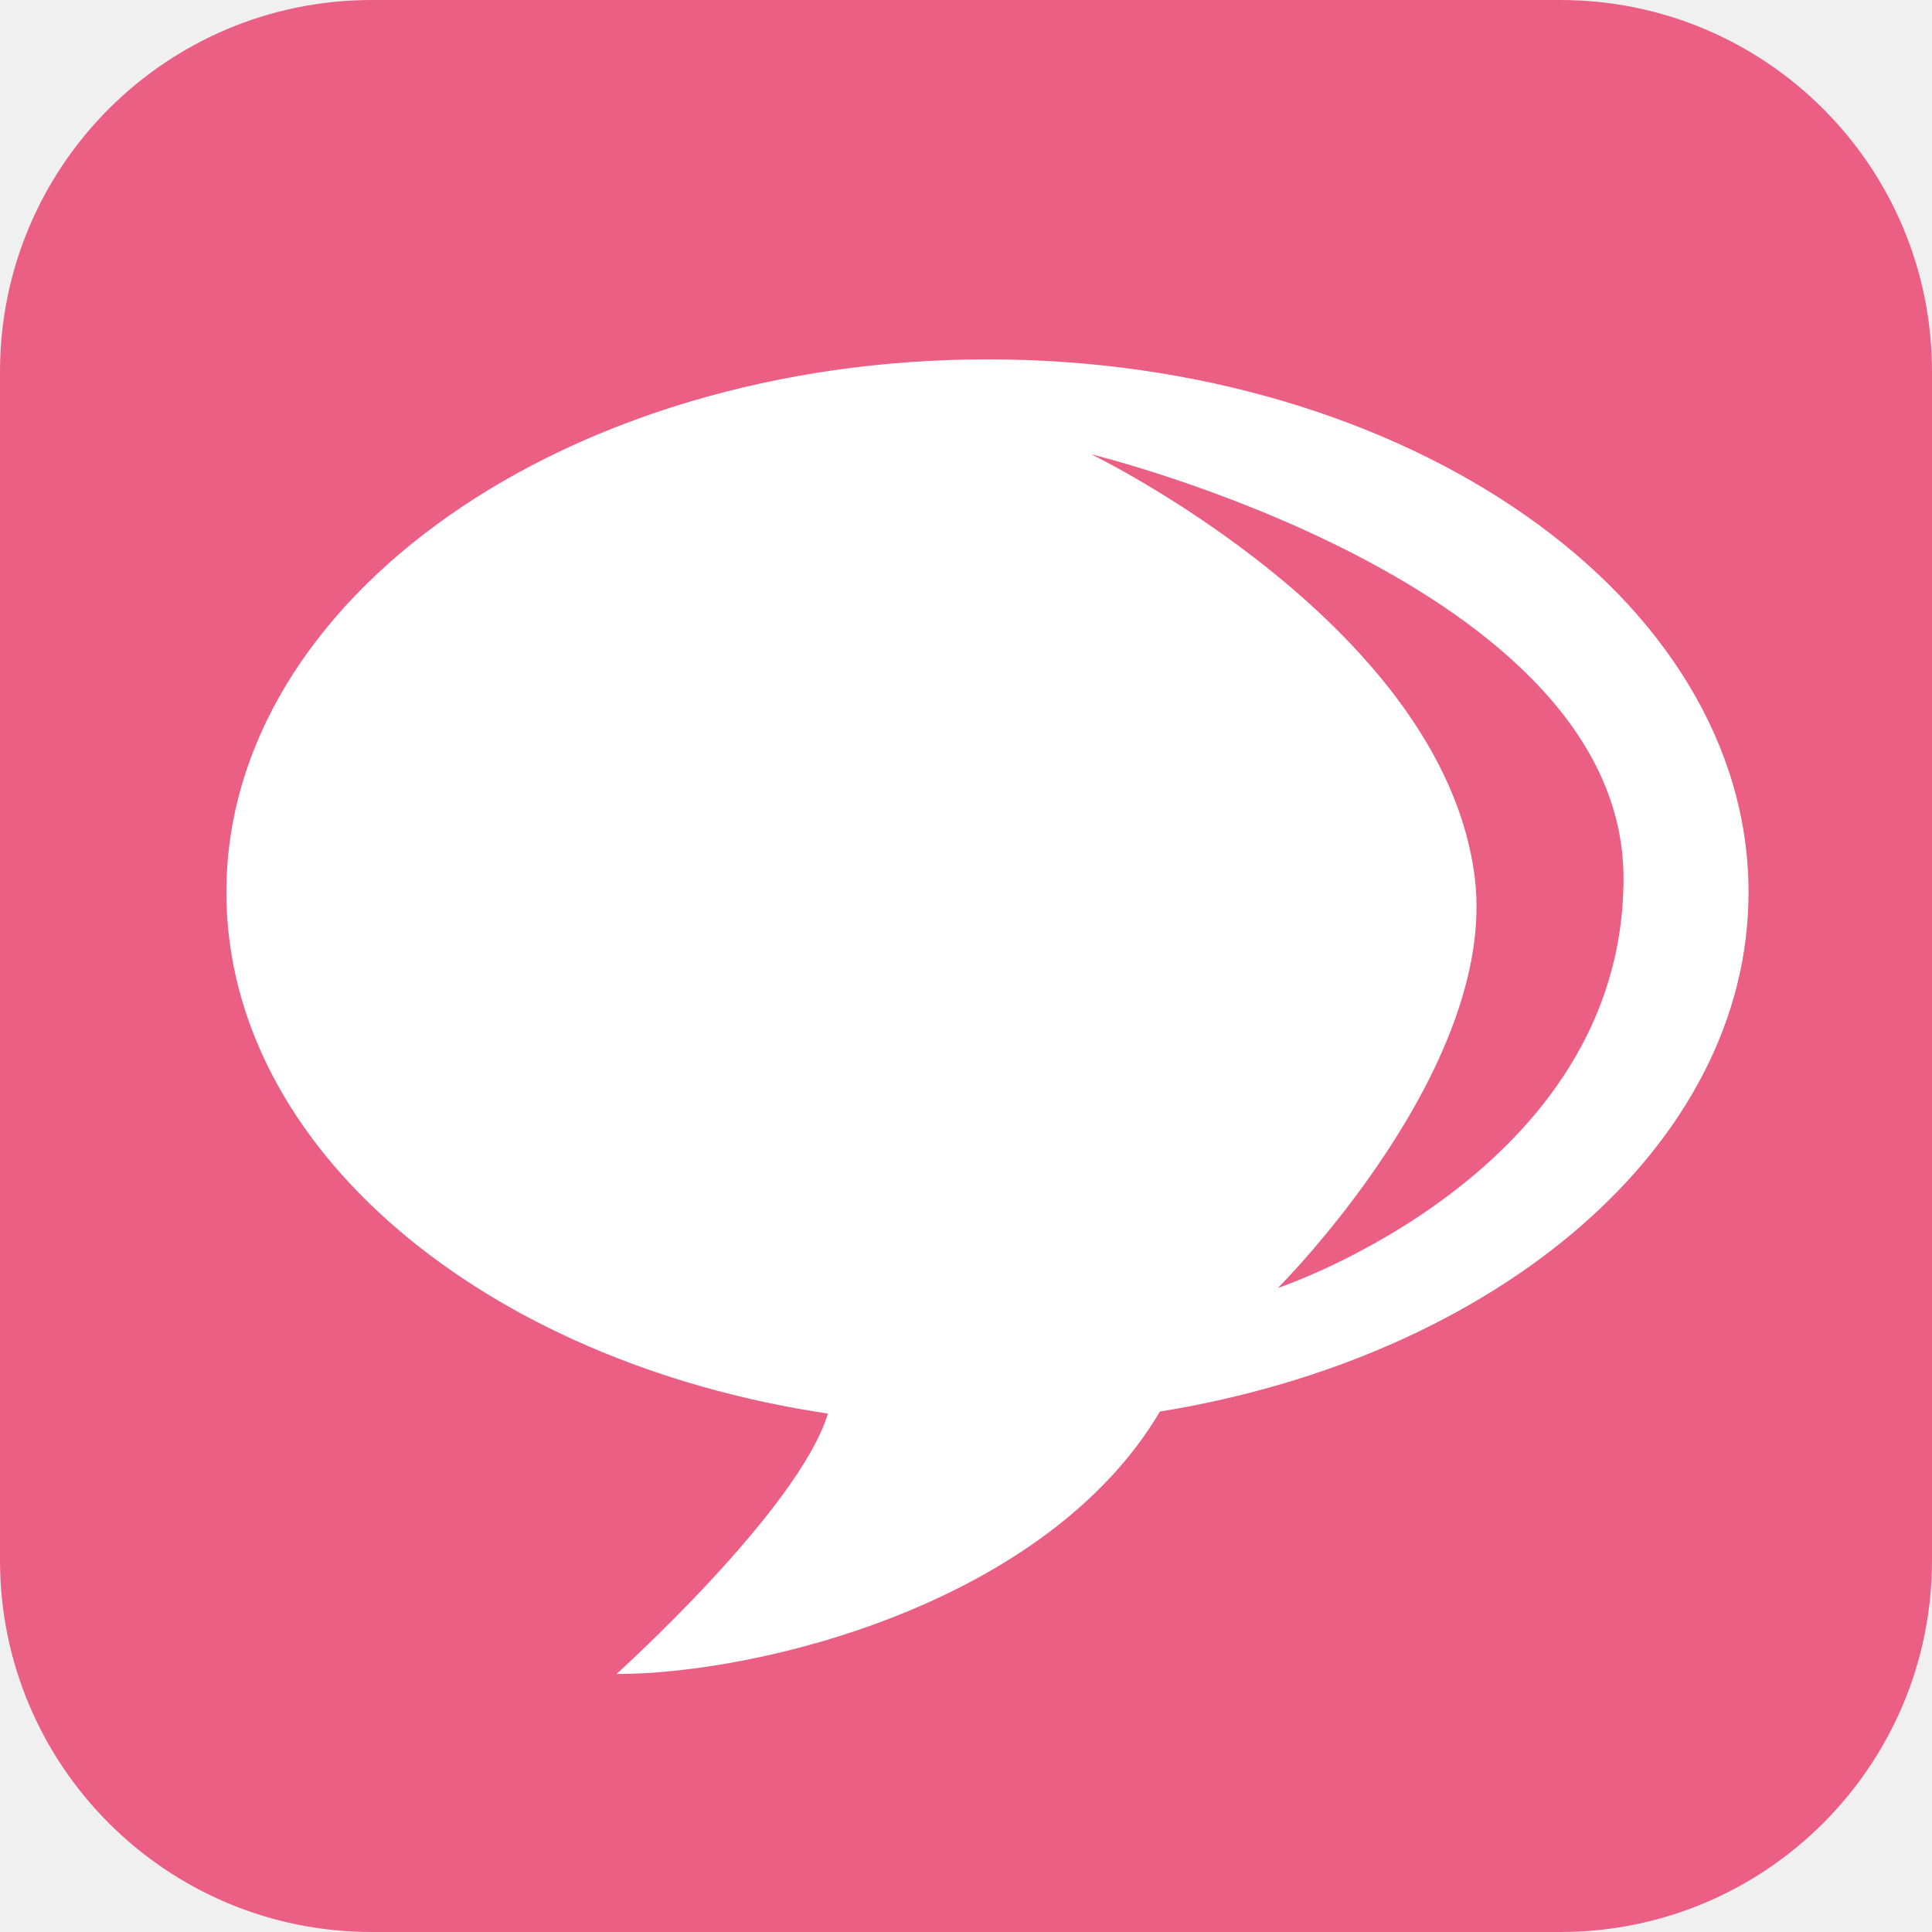
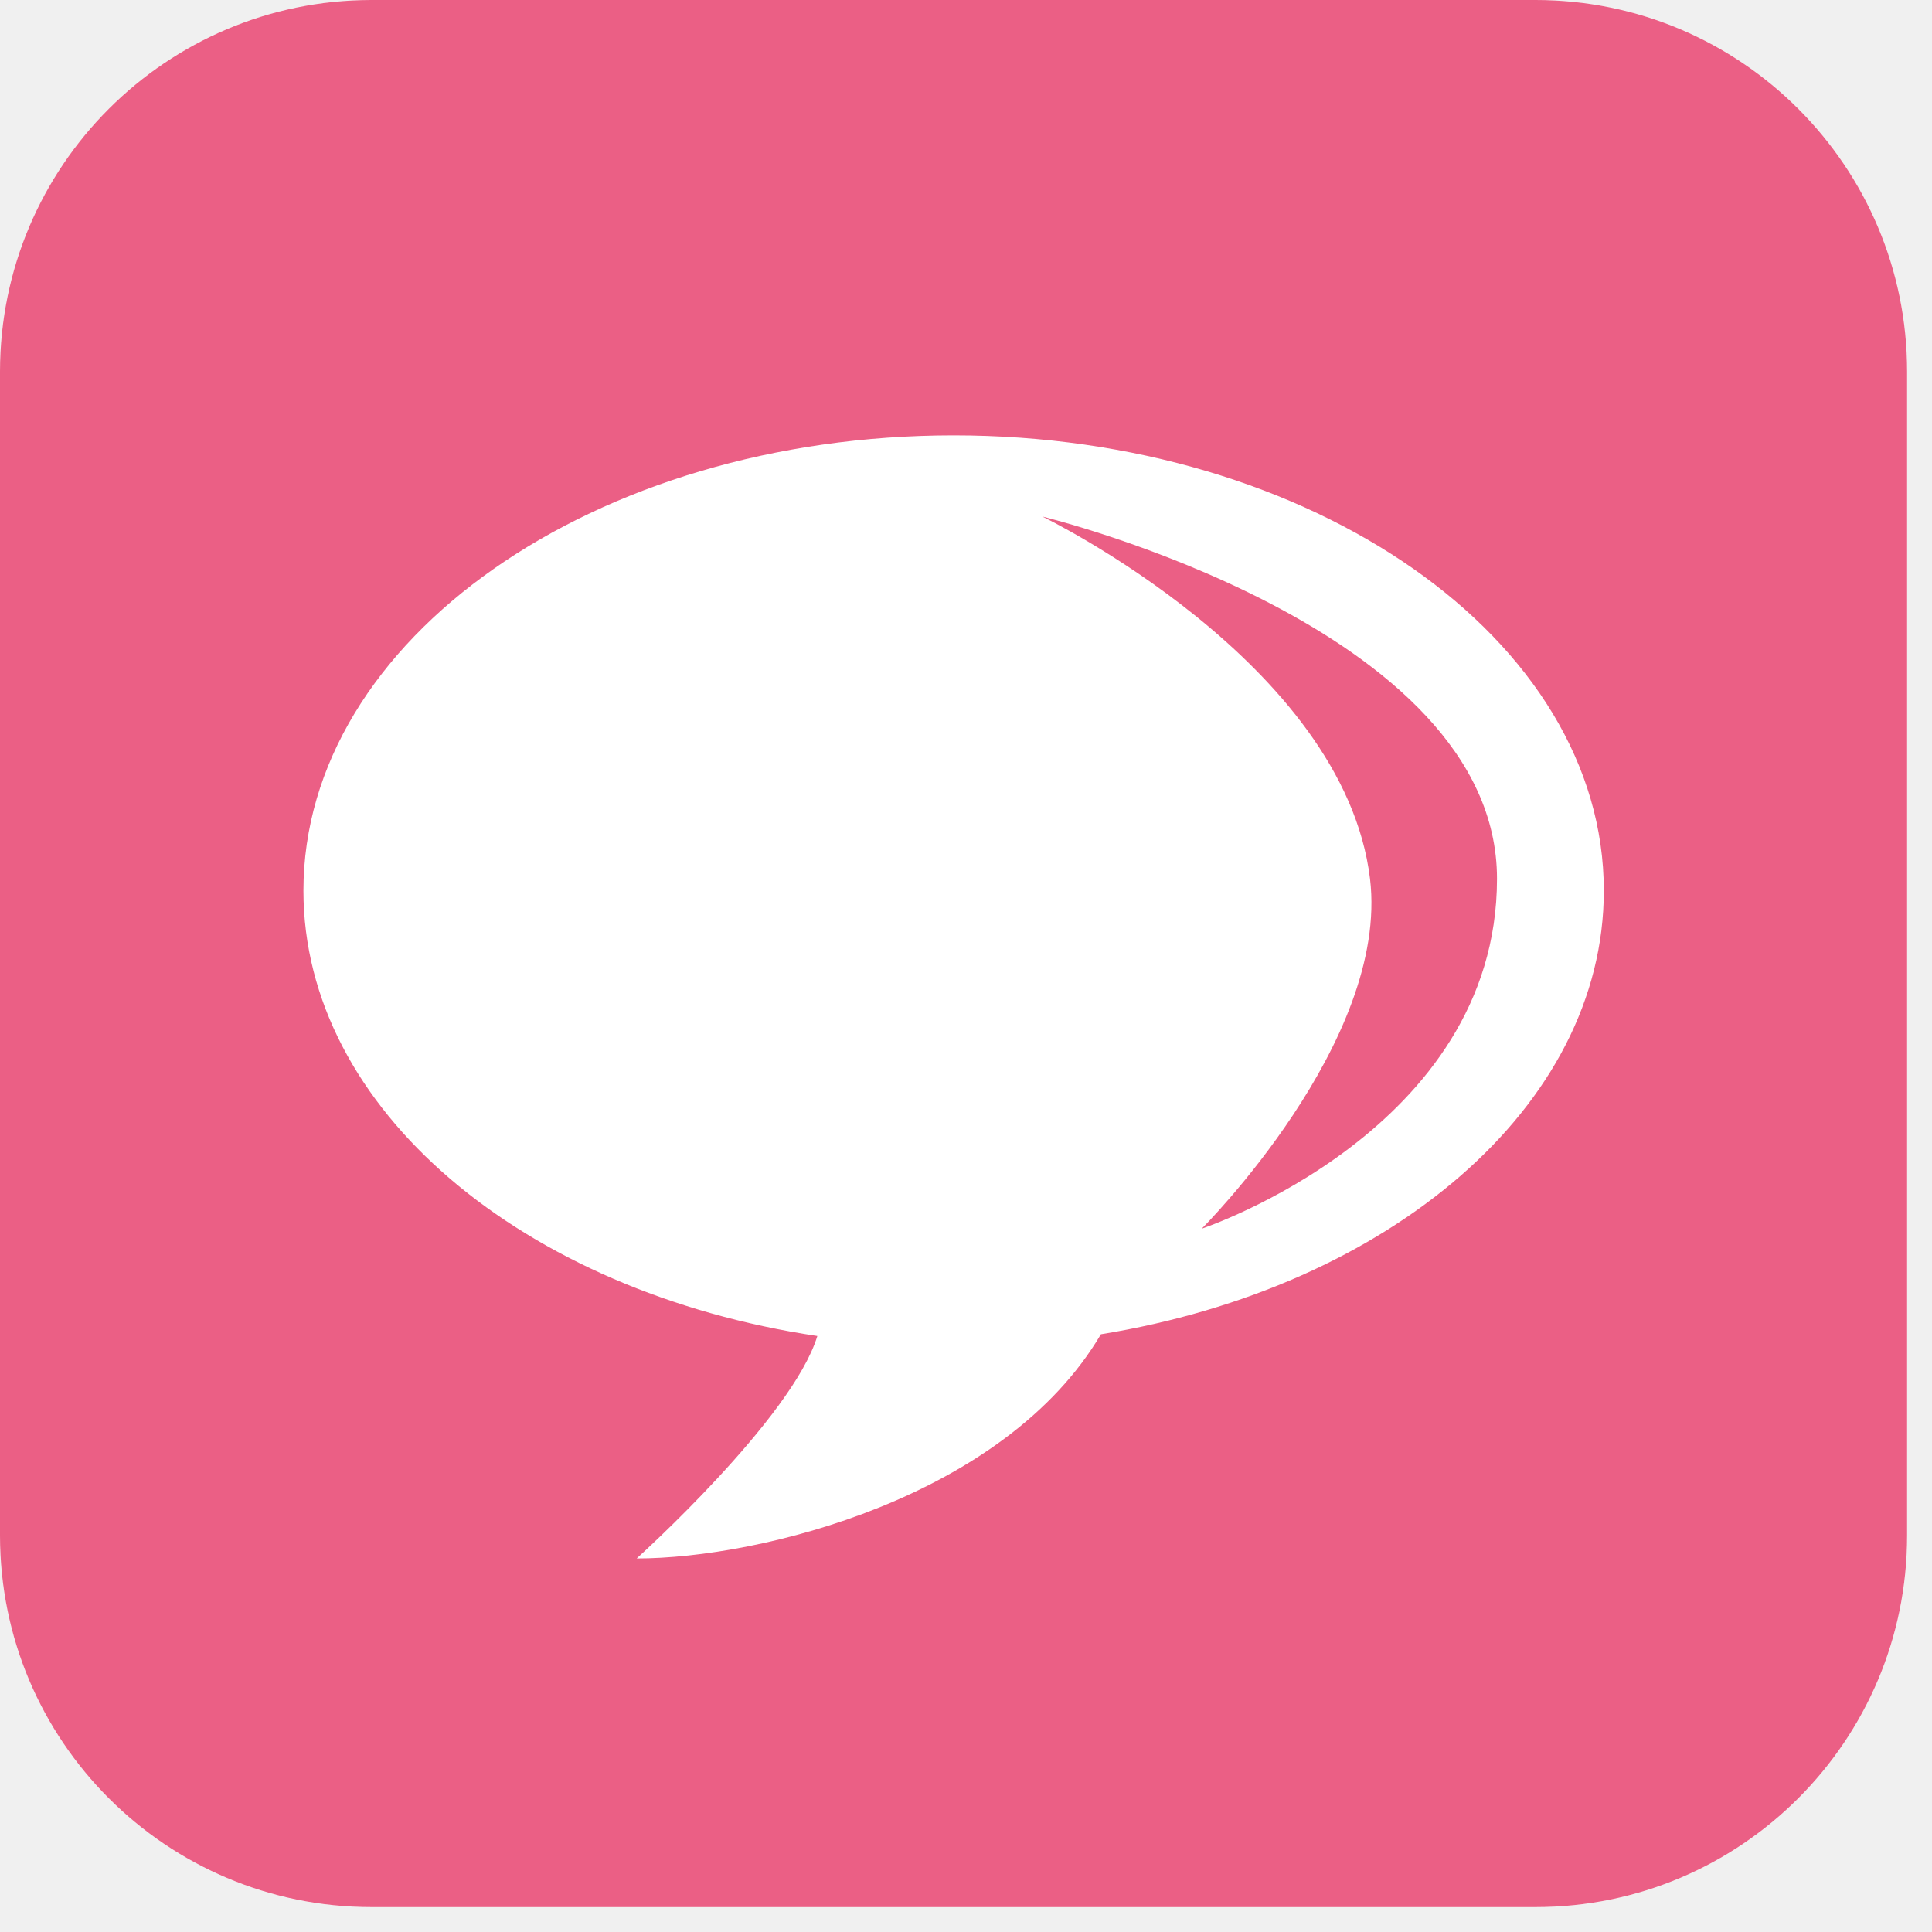
<svg xmlns="http://www.w3.org/2000/svg" width="52" height="52" viewBox="0 0 52 52" fill="none">
  <g clip-path="url(#clip0_217_123)">
-     <rect width="52" height="52" rx="10" fill="white" />
-     <path fill-rule="evenodd" clip-rule="evenodd" d="M7.458 -4.045C4.561 -4.045 1.782 -2.894 -0.267 -0.845C-2.316 1.204 -3.467 3.983 -3.467 6.88V45.119C-3.467 48.016 -2.316 50.795 -0.267 52.844C1.782 54.893 4.561 56.044 7.458 56.044H45.697C48.594 56.044 51.373 54.893 53.422 52.844C55.471 50.795 56.622 48.016 56.622 45.119V6.88C56.622 3.983 55.471 1.204 53.422 -0.845C51.373 -2.894 48.594 -4.045 45.697 -4.045H7.458ZM26.578 9.672C15.264 9.672 6.093 16.096 6.093 24.017C6.093 30.908 13.03 36.663 22.284 38.047C21.492 40.645 16.592 45.056 16.592 45.056C20.495 45.056 28.189 43.128 31.218 37.993C40.297 36.518 47.062 30.823 47.062 24.017C47.062 16.096 37.891 9.672 26.578 9.672ZM43.697 23.64C43.697 15.705 29.372 12.228 29.372 12.228C29.372 12.228 38.869 16.822 39.696 23.64C40.313 28.766 34.395 34.666 34.395 34.666C34.395 34.666 43.697 31.574 43.697 23.64Z" fill="#EB5F85" />
+     <rect width="51.33" height="51.33" rx="10" fill="white" />
+     <path fill-rule="evenodd" clip-rule="evenodd" d="M9.333 0C6.858 0 4.484 0.983 2.734 2.734C0.983 4.484 0 6.858 0 9.333V42C0 44.475 0.983 46.849 2.734 48.6C4.484 50.35 6.858 51.333 9.333 51.333H42C44.475 51.333 46.849 50.35 48.6 48.6C50.35 46.849 51.333 44.475 51.333 42V9.333C51.333 6.858 50.35 4.484 48.6 2.734C46.849 0.983 44.475 0 42 0H9.333ZM25.667 11.718C16.002 11.718 8.167 17.206 8.167 23.973C8.167 29.86 14.093 34.776 21.999 35.959C21.322 38.178 17.136 41.946 17.136 41.946C20.47 41.946 27.043 40.299 29.631 35.912C37.387 34.652 43.167 29.787 43.167 23.973C43.167 17.206 35.331 11.718 25.667 11.718ZM40.292 23.651C40.292 16.872 28.054 13.902 28.054 13.902C28.054 13.902 36.167 17.827 36.874 23.651C37.401 28.03 32.345 33.07 32.345 33.07C32.345 33.07 40.292 30.429 40.292 23.651Z" fill="#EB5F85" />
  </g>
  <defs>
    <clipPath id="clip0_217_123">
-       <rect width="52" height="52" rx="10" fill="white" />
+       <rect width="51.33" height="51.33" rx="10" fill="white" />
    </clipPath>
  </defs>
</svg>
